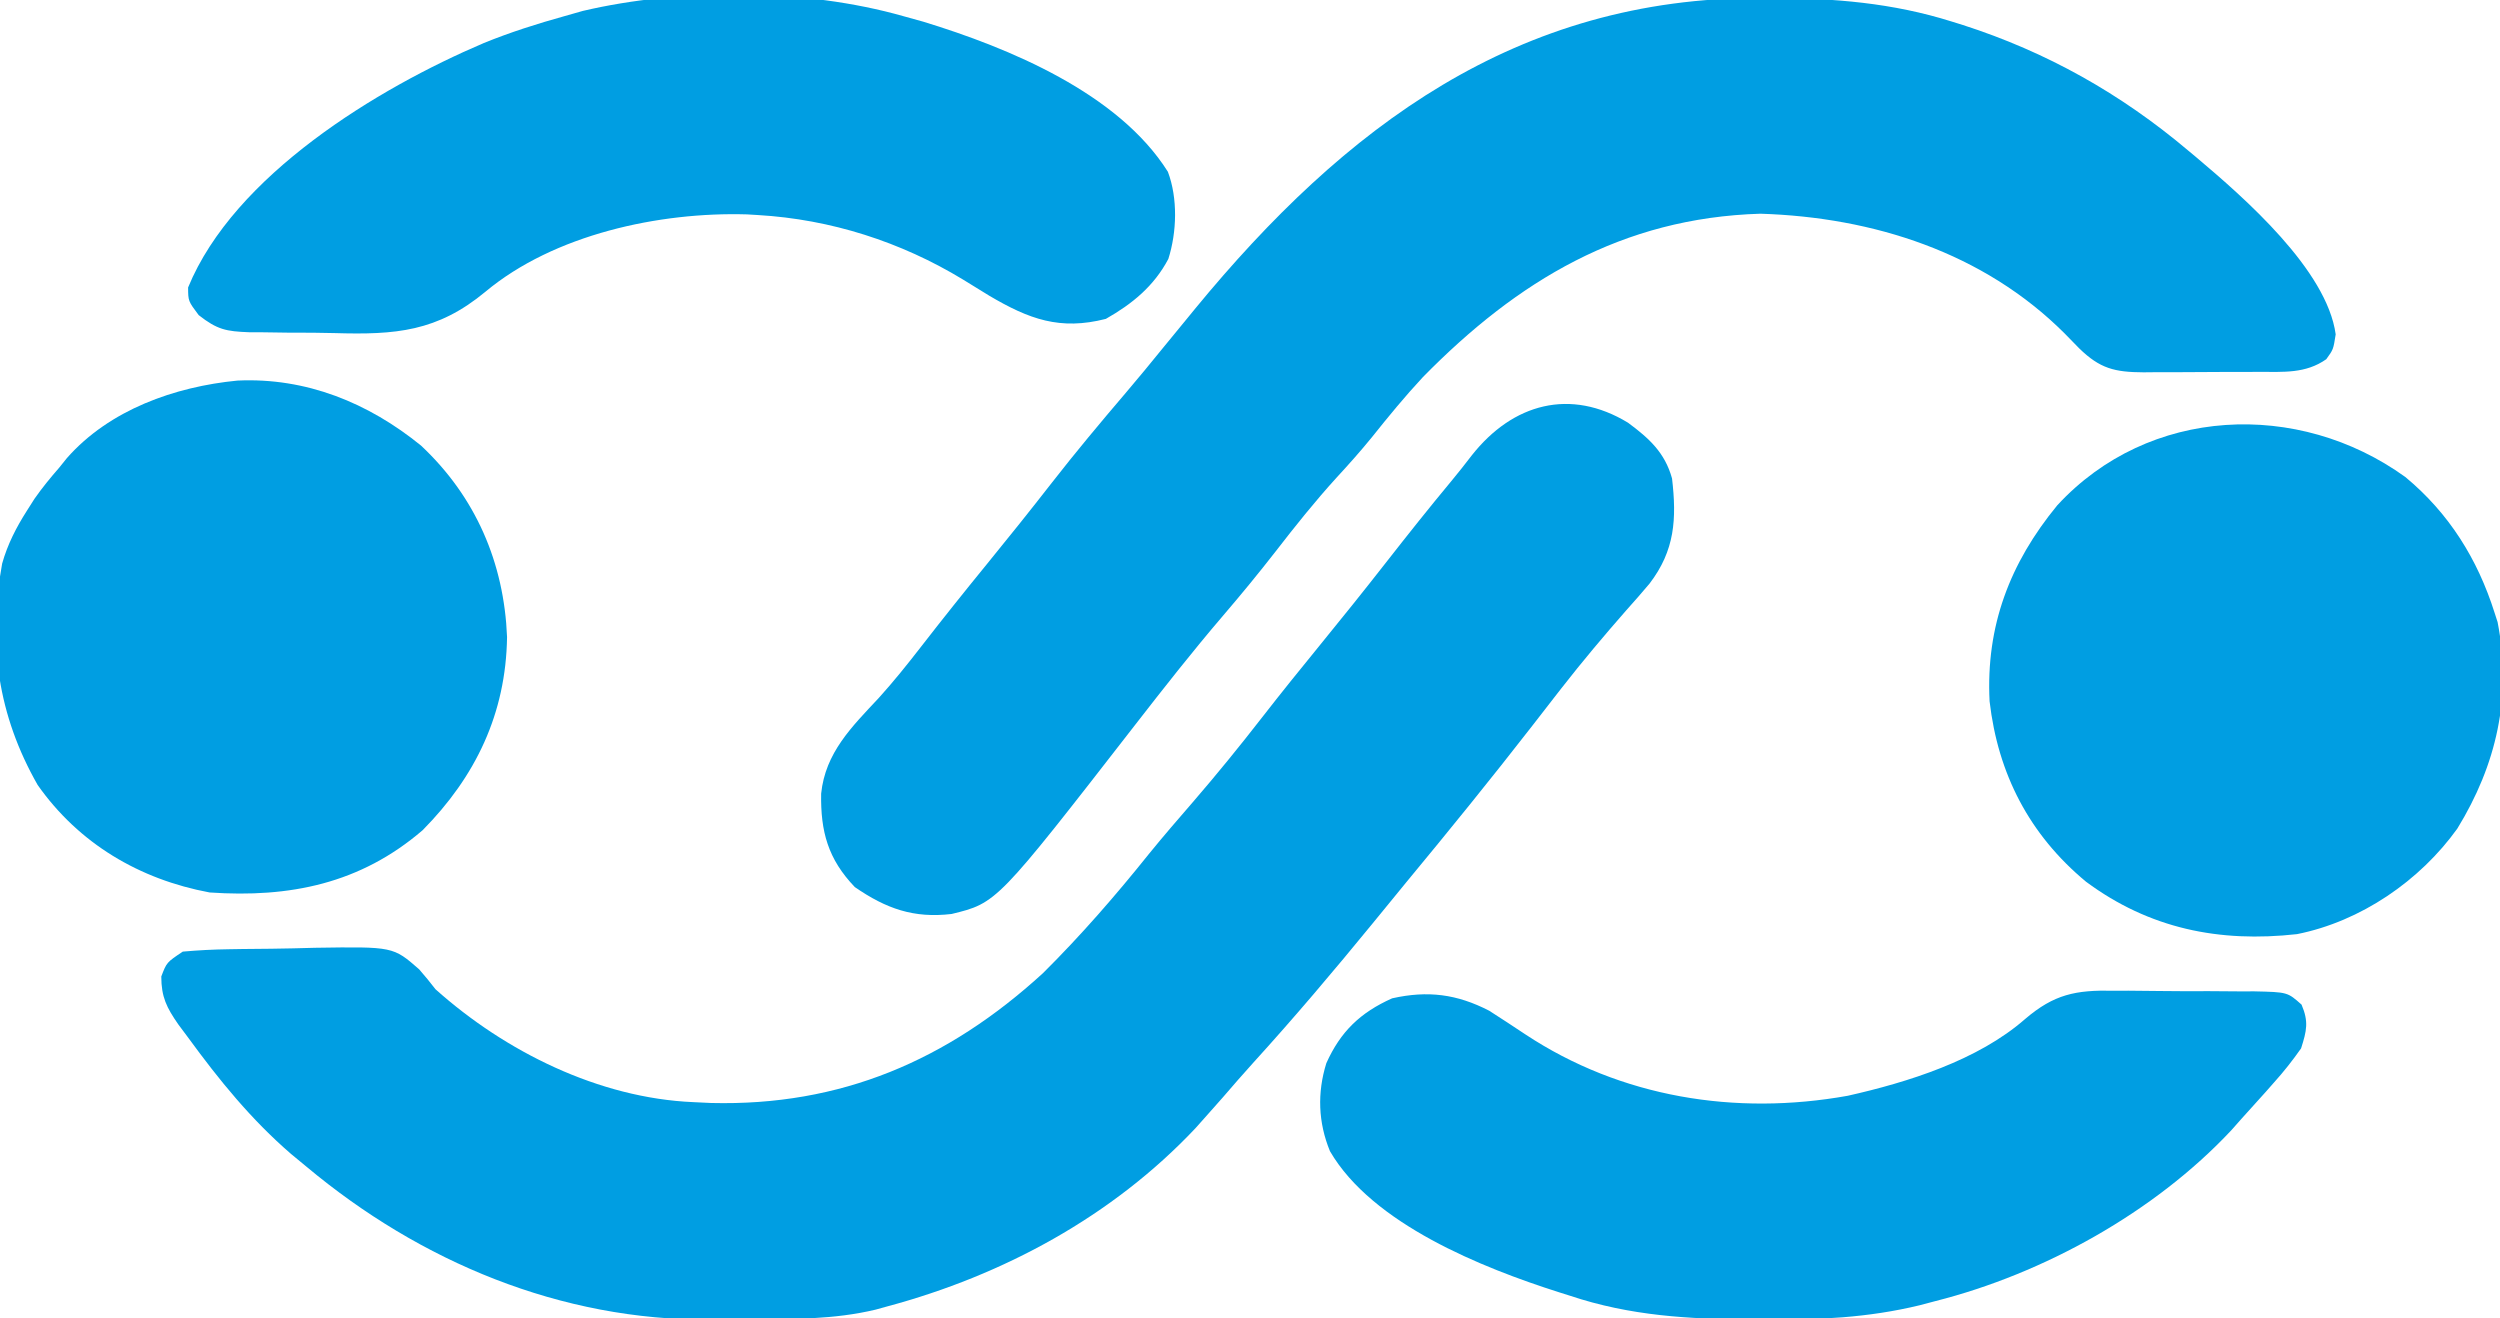
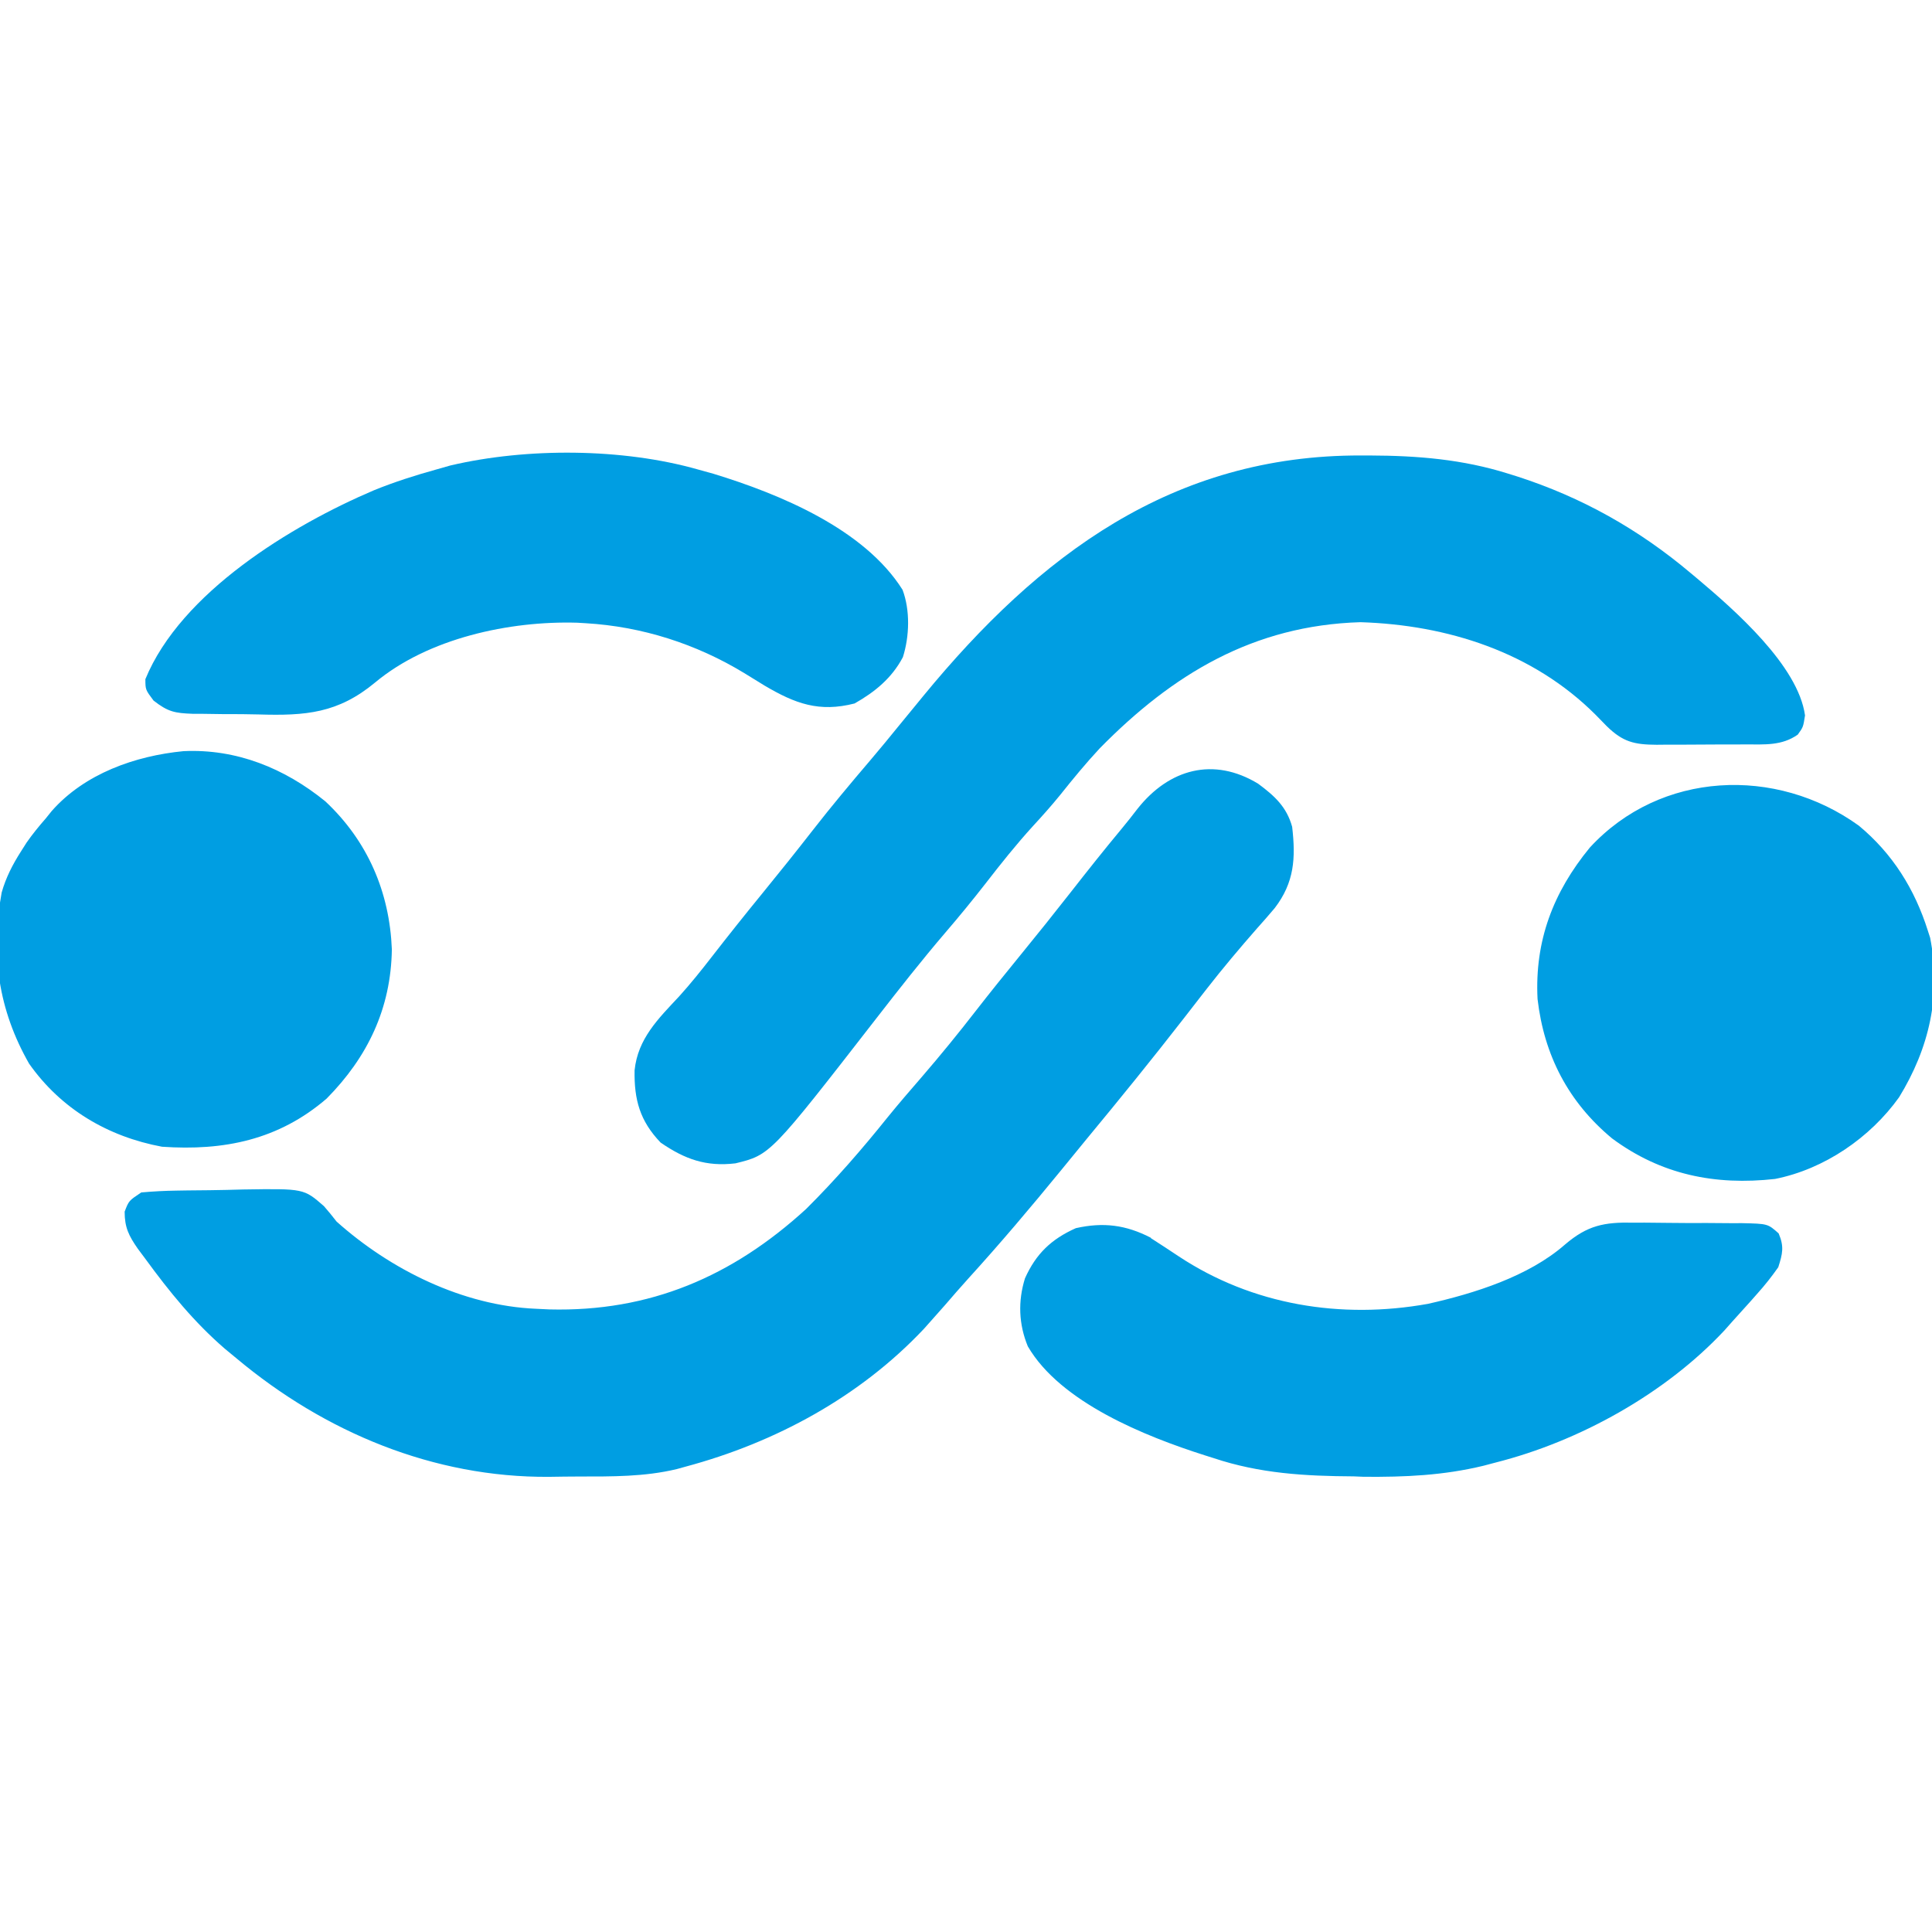
- <svg xmlns="http://www.w3.org/2000/svg" version="1.1" width="465" height="245">
-   <path d="M0 0 C1.054 0.001 1.054 0.001 2.128 0.002 C13.611 0.042 24.434 0.916 35.438 4.375 C36.127 4.589 36.816 4.804 37.525 5.024 C53.158 10.057 66.913 17.802 79.438 28.375 C79.949 28.802 80.461 29.228 80.988 29.667 C89.925 37.198 105.23 50.576 106.875 62.562 C106.438 65.375 106.438 65.375 105.125 67.188 C101.268 69.902 97.137 69.536 92.629 69.543 C91.866 69.546 91.103 69.55 90.316 69.553 C88.703 69.558 87.09 69.56 85.477 69.56 C83.013 69.562 80.549 69.581 78.084 69.6 C76.516 69.603 74.947 69.605 73.379 69.605 C72.643 69.613 71.908 69.62 71.15 69.627 C65.749 69.603 63.031 68.925 59.188 65.188 C57.826 63.795 57.826 63.795 56.438 62.375 C41.35 47.324 20.856 40.784 -0.125 40.125 C-25.844 40.899 -45.269 52.559 -62.902 70.516 C-66.246 74.11 -69.333 77.865 -72.391 81.703 C-74.491 84.287 -76.681 86.739 -78.938 89.188 C-82.977 93.619 -86.666 98.256 -90.335 102.991 C-93.483 107.039 -96.726 110.982 -100.062 114.875 C-105.771 121.549 -111.177 128.44 -116.562 135.375 C-142.151 168.323 -142.151 168.323 -150.562 170.375 C-157.601 171.21 -162.728 169.395 -168.562 165.375 C-173.567 160.153 -174.95 155.024 -174.828 147.988 C-174.054 140.376 -169.135 135.569 -164.105 130.188 C-161.354 127.145 -158.824 123.991 -156.312 120.75 C-152.293 115.571 -148.211 110.452 -144.062 105.375 C-139.963 100.356 -135.919 95.301 -131.938 90.188 C-127.491 84.485 -122.871 78.952 -118.176 73.453 C-115.784 70.648 -113.448 67.8 -111.125 64.938 C-109.606 63.082 -108.085 61.228 -106.562 59.375 C-106.145 58.864 -105.727 58.353 -105.297 57.827 C-77.498 23.999 -45.41 -0.133 0 0 Z " fill="#009EE2" transform="translate(327.5625,-0.375)" />
-   <path d="M0 0 C3.942 2.922 6.857 5.559 8.188 10.375 C9.057 17.888 8.734 23.744 3.994 29.934 C2.59 31.611 1.147 33.246 -0.312 34.875 C-4.464 39.613 -8.503 44.405 -12.375 49.375 C-13.052 50.244 -13.052 50.244 -13.743 51.13 C-15.101 52.877 -16.457 54.626 -17.812 56.375 C-25.456 66.212 -33.293 75.872 -41.238 85.468 C-43.337 88.011 -45.419 90.567 -47.5 93.125 C-54.725 101.959 -62.082 110.662 -69.762 119.105 C-71.665 121.212 -73.524 123.348 -75.375 125.5 C-76.516 126.796 -77.662 128.088 -78.812 129.375 C-79.356 129.986 -79.9 130.597 -80.461 131.227 C-95.895 147.604 -116.228 158.591 -137.812 164.375 C-138.513 164.569 -139.214 164.764 -139.936 164.964 C-147.672 166.82 -155.532 166.747 -163.441 166.746 C-165.846 166.75 -168.25 166.786 -170.654 166.824 C-198.472 167.027 -224.636 156.085 -245.812 138.375 C-246.759 137.594 -247.705 136.813 -248.68 136.008 C-256.124 129.575 -262.036 122.283 -267.812 114.375 C-268.418 113.563 -269.024 112.751 -269.648 111.914 C-271.809 108.799 -272.812 106.831 -272.812 103 C-271.812 100.375 -271.812 100.375 -268.812 98.375 C-265.933 98.118 -263.153 97.975 -260.27 97.934 C-259.006 97.913 -259.006 97.913 -257.717 97.892 C-255.932 97.869 -254.148 97.851 -252.363 97.84 C-249.651 97.813 -246.943 97.738 -244.232 97.662 C-229.687 97.442 -229.687 97.442 -224.855 101.664 C-223.804 102.869 -222.783 104.103 -221.812 105.375 C-208.869 116.953 -191.429 125.632 -173.812 126.375 C-172.739 126.427 -171.665 126.478 -170.559 126.531 C-146.467 127.134 -126.596 118.645 -108.812 102.375 C-101.784 95.396 -95.302 87.935 -89.113 80.207 C-86.453 76.933 -83.7 73.75 -80.938 70.562 C-76.485 65.407 -72.207 60.145 -68.028 54.766 C-64.517 50.252 -60.93 45.804 -57.312 41.375 C-53.178 36.31 -49.089 31.214 -45.062 26.062 C-41.055 20.939 -37.016 15.848 -32.855 10.848 C-31.557 9.276 -30.285 7.681 -29.051 6.059 C-21.426 -3.592 -10.703 -6.506 0 0 Z " fill="#009EE2" transform="translate(302.8125,78.625)" />
-   <path d="M0 0 C8.126 6.724 13.46 15.276 16.621 25.285 C16.896 26.134 16.896 26.134 17.176 27 C19.872 40.834 16.961 53.543 9.691 65.391 C2.74 75.109 -8.293 82.68 -20.141 85.035 C-34.583 86.648 -47.588 84.022 -59.379 75.285 C-69.922 66.534 -75.757 55.225 -77.316 41.723 C-78.026 27.74 -73.562 16.026 -64.723 5.27 C-47.707 -13.19 -19.897 -14.343 0 0 Z " fill="#009EE2" transform="translate(447.3789,88.71484)" />
-   <path d="M0 0 C12.775 -0.602 24.361 4.129 34.16 12.094 C44.325 21.622 49.608 33.906 50.156 47.711 C49.945 61.927 44.323 73.646 34.457 83.625 C22.869 93.59 9.713 96.231 -5.156 95.211 C-18.206 92.782 -29.481 86.121 -37.156 75.211 C-44.538 62.268 -46.475 48.856 -43.758 34.039 C-42.745 30.448 -41.151 27.345 -39.156 24.211 C-38.687 23.472 -38.218 22.734 -37.734 21.973 C-36.309 19.938 -34.791 18.081 -33.156 16.211 C-32.679 15.618 -32.202 15.025 -31.711 14.414 C-23.783 5.41 -11.635 1.138 0 0 Z " fill="#009EE2" transform="translate(44.15625,70.78906)" />
-   <path d="M0 0 C1.227 0.34 2.454 0.681 3.719 1.031 C19.701 5.918 40.024 14.325 49.227 28.949 C51.087 33.882 50.898 40.172 49.312 45.164 C46.635 50.229 42.6 53.525 37.688 56.312 C29.165 58.493 23.411 56.376 16 52 C14.373 51.003 12.748 50.003 11.125 49 C-0.436 41.973 -13.48 37.795 -27 37 C-27.681 36.959 -28.361 36.917 -29.062 36.875 C-45.369 36.395 -64.946 40.607 -77.709 51.261 C-86.659 58.679 -94.401 59.3 -105.796 58.954 C-108.525 58.874 -111.247 58.872 -113.977 58.879 C-115.724 58.859 -117.471 58.834 -119.219 58.805 C-120.027 58.802 -120.835 58.8 -121.668 58.797 C-125.927 58.636 -127.579 58.33 -131.048 55.608 C-133 53 -133 53 -133.012 50.465 C-124.444 29.591 -97.815 13.438 -78 5 C-73.092 3.005 -68.105 1.416 -63 0 C-61.876 -0.32 -60.752 -0.639 -59.594 -0.969 C-41.211 -5.285 -18.164 -5.166 0 0 Z " fill="#009EE2" transform="translate(168,3)" />
-   <path d="M0 0 C2.245 1.439 4.47 2.895 6.688 4.375 C24.477 16.144 45.823 19.561 66.688 15.812 C77.843 13.302 90.883 9.231 99.662 1.545 C105.067 -3.079 109.087 -3.871 116.082 -3.727 C117.018 -3.728 117.954 -3.729 118.918 -3.73 C120.882 -3.725 122.847 -3.706 124.81 -3.672 C127.822 -3.625 130.83 -3.631 133.842 -3.645 C135.755 -3.633 137.669 -3.619 139.582 -3.602 C140.482 -3.603 141.382 -3.605 142.309 -3.607 C148.476 -3.466 148.476 -3.466 151.088 -1.141 C152.443 2.04 152.047 3.716 151 7 C149.374 9.303 147.81 11.299 145.938 13.375 C145.184 14.231 145.184 14.231 144.415 15.105 C142.957 16.749 141.481 18.376 140 20 C139.346 20.737 138.693 21.475 138.02 22.234 C123.764 37.466 103.116 48.907 83 54 C82.03 54.257 81.06 54.514 80.06 54.778 C70.381 57.122 61.166 57.518 51.25 57.438 C50.456 57.434 49.663 57.431 48.845 57.428 C37.116 57.362 26.2 56.753 15 53 C14.338 52.791 13.675 52.582 12.993 52.367 C-1.324 47.81 -21.77 39.642 -29.625 26.125 C-31.821 20.791 -32.014 15.264 -30.305 9.762 C-27.669 3.88 -23.992 0.337 -18.062 -2.312 C-11.435 -3.8 -6.015 -3.105 0 0 Z " fill="#009EE2" transform="translate(277,188)" />
+ <svg xmlns="http://www.w3.org/2000/svg" width="48" height="48" viewBox="0 0 465 245" preserveAspectRatio="xMidYMid meet">
+   <path fill="#009EE2" d="m327.563-.375 2.128.002C341.173-.333 351.996.54 363 4l2.088.65C380.72 9.681 394.476 17.426 407 28l1.55 1.292c8.937 7.531 24.242 20.91 25.887 32.896C434 65 434 65 432.688 66.812c-3.856 2.715-7.988 2.35-12.496 2.356l-2.312.01q-2.42.007-4.84.007c-2.464.002-4.928.02-7.393.04q-2.352.005-4.705.005l-2.228.022c-5.402-.024-8.12-.702-11.963-4.44L384 62c-15.088-15.051-35.581-21.59-56.562-22.25-25.72.774-45.144 12.434-62.778 30.39-3.344 3.595-6.43 7.35-9.488 11.188-2.1 2.584-4.29 5.036-6.547 7.484-4.04 4.432-7.728 9.069-11.398 13.804A321 321 0 0 1 227.5 114.5c-5.708 6.674-11.114 13.565-16.5 20.5-25.588 32.948-25.588 32.948-34 35-7.038.835-12.166-.98-18-5-5.005-5.222-6.388-10.351-6.266-17.387.774-7.612 5.694-12.419 10.723-17.8 2.751-3.043 5.282-6.197 7.793-9.438A781 781 0 0 1 183.5 105c4.1-5.02 8.144-10.074 12.125-15.187 4.446-5.703 9.066-11.236 13.762-16.735a453 453 0 0 0 7.05-8.516Q218.718 61.78 221 59l1.266-1.548C250.064 23.624 282.153-.508 327.563-.375" />
+   <path fill="#009EE2" d="M302.813 78.625c3.941 2.922 6.856 5.559 8.187 10.375.87 7.513.546 13.369-4.194 19.559a196 196 0 0 1-4.306 4.941c-4.152 4.738-8.19 9.53-12.062 14.5l-1.368 1.755A3701 3701 0 0 0 285 135c-7.644 9.837-15.48 19.497-23.425 29.093-2.1 2.543-4.181 5.1-6.262 7.657-7.226 8.834-14.583 17.537-22.262 25.98a348 348 0 0 0-5.613 6.395A691 691 0 0 1 224 208l-1.648 1.852C206.918 226.229 186.585 237.216 165 243l-2.123.589c-7.737 1.856-15.596 1.783-23.506 1.782-2.405.004-4.808.04-7.213.078C104.341 245.652 78.176 234.71 57 217l-2.867-2.367C46.688 208.2 40.777 200.908 35 193l-1.836-2.46c-2.16-3.116-3.164-5.084-3.164-8.915C31 179 31 179 34 177c2.88-.257 5.66-.4 8.543-.441l2.553-.042q2.676-.034 5.353-.052c2.712-.027 5.42-.102 8.131-.178 14.546-.22 14.546-.22 19.377 4.002A73 73 0 0 1 81 184c12.943 11.578 30.383 20.257 48 21l3.254.156c24.092.603 43.962-7.886 61.746-24.156 7.028-6.98 13.51-14.44 19.7-22.168 2.66-3.274 5.412-6.457 8.175-9.644a394 394 0 0 0 12.91-15.797c3.51-4.514 7.097-8.962 10.715-13.391a926 926 0 0 0 12.25-15.312c4.007-5.124 8.046-10.215 12.207-15.215a152 152 0 0 0 3.805-4.79c7.625-9.65 18.348-12.564 29.05-6.058M447.379 88.715C455.505 95.439 460.839 103.99 464 114l.555 1.715c2.695 13.833-.215 26.543-7.485 38.39-6.951 9.72-17.984 17.29-29.832 19.645-14.442 1.613-27.447-1.013-39.238-9.75-10.543-8.751-16.378-20.06-17.937-33.562-.71-13.983 3.754-25.697 12.593-36.454 17.016-18.46 44.826-19.612 64.723-5.27M44.156 70.79c12.775-.603 24.361 4.128 34.16 12.093 10.166 9.528 15.449 21.812 15.996 35.617-.21 14.216-5.833 25.935-15.699 35.914C67.025 164.38 53.87 167.02 39 166c-13.05-2.429-24.325-9.09-32-20-7.382-12.943-9.32-26.355-6.602-41.172C1.411 101.238 3.005 98.134 5 95l1.422-2.238C7.848 90.727 9.366 88.87 11 87l1.445-1.797C20.374 76.2 32.521 71.927 44.156 70.79M168 3l3.719 1.031c15.982 4.887 36.305 13.294 45.508 27.918 1.86 4.933 1.671 11.223.085 16.215-2.677 5.065-6.712 8.36-11.625 11.148-8.522 2.18-14.276.064-21.687-4.312q-2.44-1.495-4.875-3C167.564 44.973 154.52 40.795 141 40l-2.062-.125c-16.307-.48-35.884 3.732-48.647 14.386-8.95 7.418-16.692 8.04-28.087 7.693-2.729-.08-5.45-.082-8.18-.075q-2.621-.03-5.243-.074l-2.45-.008c-4.258-.16-5.91-.467-9.38-3.189C35 56 35 56 34.989 53.465 43.556 32.59 70.185 16.438 90 8c4.908-1.995 9.895-3.584 15-5l3.406-.969C126.79-2.285 149.836-2.166 168 3M277 188a424 424 0 0 1 6.688 4.375c17.79 11.769 39.135 15.186 60 11.438 11.155-2.51 24.195-6.582 32.974-14.268 5.405-4.624 9.425-5.416 16.42-5.272l2.836-.003q2.947.007 5.892.058c3.012.047 6.02.04 9.032.027q2.87.018 5.74.043l2.727-.005c6.167.14 6.167.14 8.78 2.466 1.354 3.181.958 4.857-.089 8.141-1.626 2.303-3.19 4.299-5.062 6.375l-1.523 1.73A481 481 0 0 1 417 208l-1.98 2.234C400.764 225.466 380.116 236.907 360 242l-2.94.778c-9.68 2.344-18.894 2.74-28.81 2.66l-2.405-.10c-11.73-.066-22.645-.675-33.845-4.428l-2.007-.633c-14.317-4.557-34.763-12.725-42.618-26.242-2.196-5.334-2.389-10.86-.68-16.363 2.636-5.882 6.313-9.425 12.243-12.074 6.627-1.488 12.047-.793 18.062 2.312" />
</svg>
